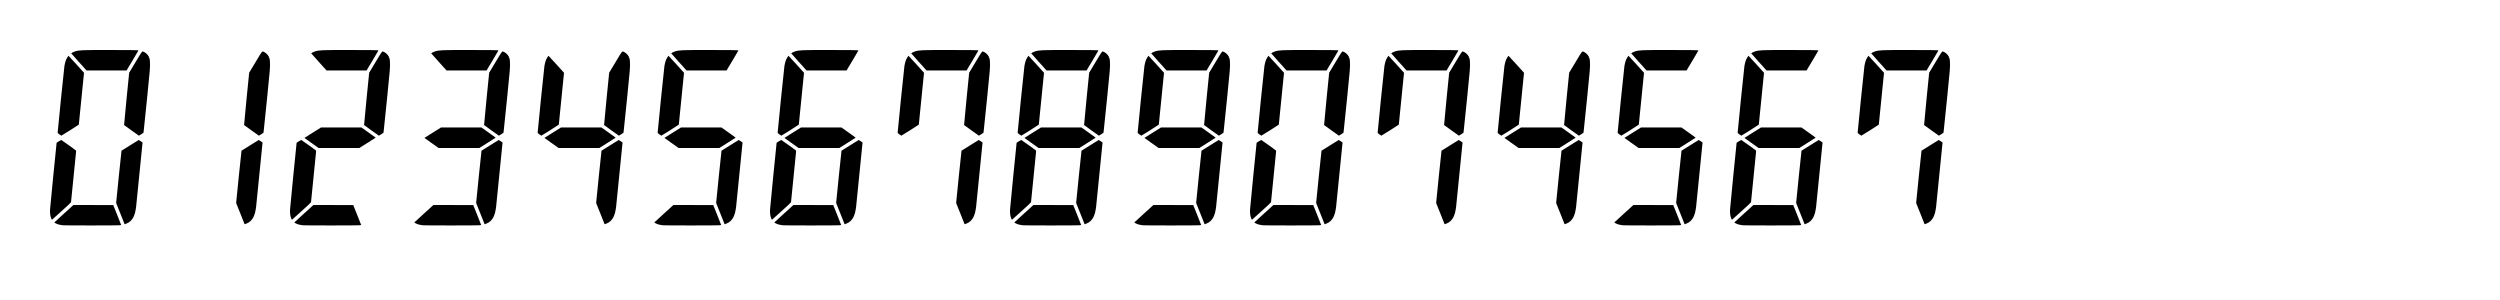
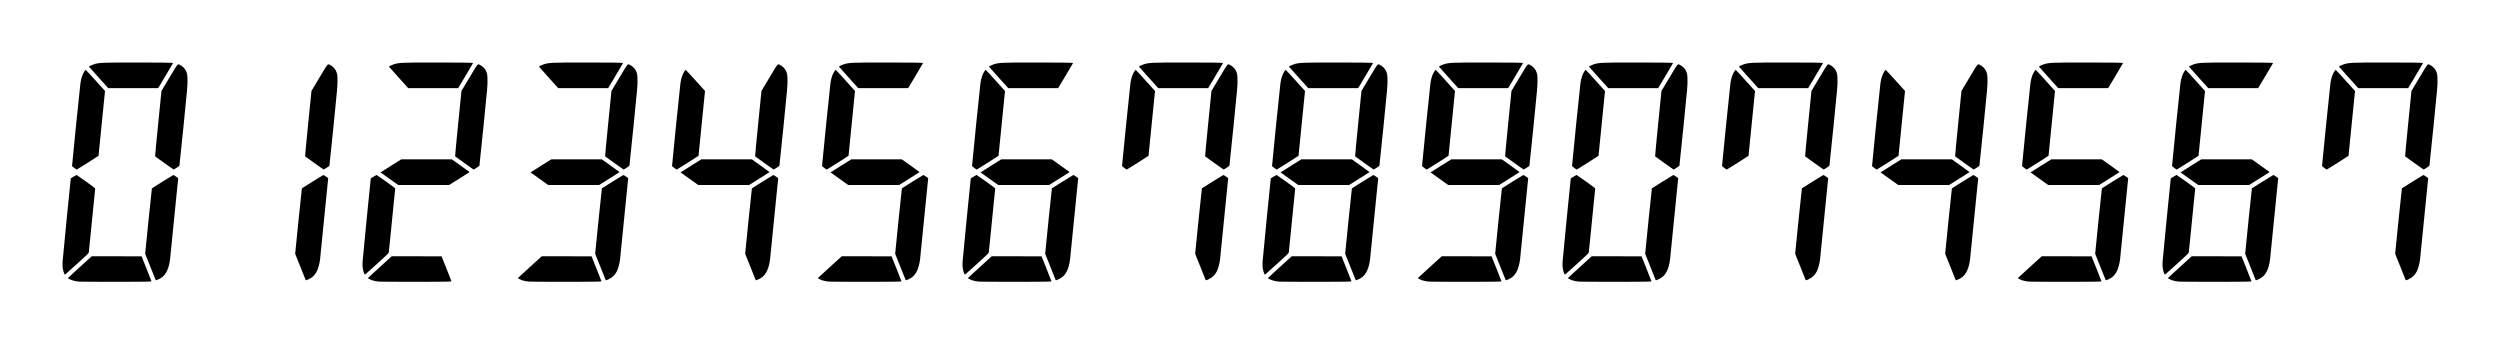
- <svg xmlns="http://www.w3.org/2000/svg" viewBox="0 0 250 30" version="1.1" xml:space="preserve">
+ <svg xmlns="http://www.w3.org/2000/svg" viewBox="0 0 200 27.5" version="1.1" xml:space="preserve">
  <g transform="translate(5, 5)">
    <path d="M 2.886,1.194 C 2.463,0.724 2.117,0.336 2.117,0.331 c 0,-0.023 0.239,-0.139 0.383,-0.186 C 2.913,0.01 3.141,4.0360089e-4 5.939,3.7821799e-6 7.825,-2.6535013e-4 8.819,0.014 8.846,0.041 8.85,0.045 8.583,0.498 8.253,1.048 L 7.653,2.048 H 5.654 3.655 Z" fill="#000" />
    <path d="M 8.151,8.044 C 7.751,7.756 7.417,7.515 7.409,7.506 7.401,7.498 7.512,6.316 7.656,4.881 L 7.918,2.271 8.56,1.202 C 9.289,-0.012 9.195,0.097 9.422,0.207 9.596,0.292 9.784,0.477 9.864,0.641 9.98,0.879 9.999,0.993 10,1.469 10.001,1.896 10,1.902 9.684,5.068 9.509,6.812 9.36,8.251 9.352,8.266 9.339,8.291 8.909,8.57 8.888,8.567 8.883,8.566 8.551,8.331 8.151,8.044 Z" fill="#000" />
    <path d="m 7.45,17.394 c -0.007,-0.018 -0.198,-0.496 -0.424,-1.062 L 6.614,15.303 6.875,12.692 c 0.144,-1.436 0.268,-2.618 0.277,-2.626 0.034,-0.031 1.686,-1.057 1.714,-1.064 0.023,-0.006 0.228,0.126 0.39,0.251 0.006,0.005 -0.633,6.377 -0.655,6.531 -0.098,0.688 -0.287,1.111 -0.615,1.377 -0.104,0.084 -0.378,0.23 -0.476,0.254 -0.038,0.009 -0.052,0.004 -0.061,-0.021 z" fill="#000" />
    <path d="M 1.314,17.529 C 1.13,17.513 0.904,17.468 0.771,17.423 0.652,17.382 0.422,17.262 0.429,17.245 c 0.003,-0.007 0.434,-0.402 0.958,-0.879 l 0.953,-0.867 1.993,0.004 1.993,0.004 0.399,0.997 c 0.219,0.548 0.397,0.999 0.394,1.001 -0.003,0.003 -0.108,0.013 -0.234,0.023 -0.267,0.022 -5.328,0.022 -5.571,-4.6e-5 z" fill="#000" />
    <path d="M 0.134,16.875 C 0.03,16.644 -0.014,16.336 0.004,15.962 0.013,15.767 0.651,9.276 0.662,9.271 c 0.002,-7.76e-4 0.102,-0.063 0.222,-0.138 0.121,-0.075 0.228,-0.137 0.239,-0.137 0.011,0 0.351,0.237 0.756,0.526 0.55,0.393 0.737,0.535 0.737,0.562 0,0.067 -0.497,5.031 -0.511,5.106 -0.013,0.071 -0.063,0.119 -0.957,0.931 -0.518,0.471 -0.948,0.856 -0.955,0.856 -0.007,0 -0.033,-0.046 -0.059,-0.103 z" fill="#000" />
    <path d="M 0.947,8.439 C 0.807,8.34 0.765,8.301 0.764,8.269 0.762,8.159 1.409,1.794 1.442,1.602 1.508,1.213 1.614,0.911 1.758,0.698 1.799,0.638 1.839,0.585 1.848,0.58 1.856,0.574 2.209,0.955 2.632,1.424 L 3.401,2.279 3.142,4.86 C 3,6.279 2.883,7.449 2.883,7.46 c 0,0.016 -1.727,1.11 -1.748,1.108 -0.004,-3.729e-4 -0.088,-0.058 -0.188,-0.129 z" fill="#000" />
  </g>
  <g transform="translate(17, 5)">
    <path d="M 8.151,8.044 C 7.751,7.756 7.417,7.515 7.409,7.506 7.401,7.498 7.512,6.316 7.656,4.881 L 7.918,2.271 8.56,1.202 C 9.289,-0.012 9.195,0.097 9.422,0.207 9.596,0.292 9.784,0.477 9.864,0.641 9.98,0.879 9.999,0.993 10,1.469 10.001,1.896 10,1.902 9.684,5.068 9.509,6.812 9.36,8.251 9.352,8.266 9.339,8.291 8.909,8.57 8.888,8.567 8.883,8.566 8.551,8.331 8.151,8.044 Z" fill="#000" />
    <path d="m 7.45,17.394 c -0.007,-0.018 -0.198,-0.496 -0.424,-1.062 L 6.614,15.303 6.875,12.692 c 0.144,-1.436 0.268,-2.618 0.277,-2.626 0.034,-0.031 1.686,-1.057 1.714,-1.064 0.023,-0.006 0.228,0.126 0.39,0.251 0.006,0.005 -0.633,6.377 -0.655,6.531 -0.098,0.688 -0.287,1.111 -0.615,1.377 -0.104,0.084 -0.378,0.23 -0.476,0.254 -0.038,0.009 -0.052,0.004 -0.061,-0.021 z" fill="#000" />
  </g>
  <g transform="translate(29, 5)">
    <path d="M 2.886,1.194 C 2.463,0.724 2.117,0.336 2.117,0.331 c 0,-0.023 0.239,-0.139 0.383,-0.186 C 2.913,0.01 3.141,4.0360089e-4 5.939,3.7821799e-6 7.825,-2.6535013e-4 8.819,0.014 8.846,0.041 8.85,0.045 8.583,0.498 8.253,1.048 L 7.653,2.048 H 5.654 3.655 Z" fill="#000" />
    <path d="M 8.151,8.044 C 7.751,7.756 7.417,7.515 7.409,7.506 7.401,7.498 7.512,6.316 7.656,4.881 L 7.918,2.271 8.56,1.202 C 9.289,-0.012 9.195,0.097 9.422,0.207 9.596,0.292 9.784,0.477 9.864,0.641 9.98,0.879 9.999,0.993 10,1.469 10.001,1.896 10,1.902 9.684,5.068 9.509,6.812 9.36,8.251 9.352,8.266 9.339,8.291 8.909,8.57 8.888,8.567 8.883,8.566 8.551,8.331 8.151,8.044 Z" fill="#000" />
    <path d="M 1.314,17.529 C 1.13,17.513 0.904,17.468 0.771,17.423 0.652,17.382 0.422,17.262 0.429,17.245 c 0.003,-0.007 0.434,-0.402 0.958,-0.879 l 0.953,-0.867 1.993,0.004 1.993,0.004 0.399,0.997 c 0.219,0.548 0.397,0.999 0.394,1.001 -0.003,0.003 -0.108,0.013 -0.234,0.023 -0.267,0.022 -5.328,0.022 -5.571,-4.6e-5 z" fill="#000" />
    <path d="M 0.134,16.875 C 0.03,16.644 -0.014,16.336 0.004,15.962 0.013,15.767 0.651,9.276 0.662,9.271 c 0.002,-7.76e-4 0.102,-0.063 0.222,-0.138 0.121,-0.075 0.228,-0.137 0.239,-0.137 0.011,0 0.351,0.237 0.756,0.526 0.55,0.393 0.737,0.535 0.737,0.562 0,0.067 -0.497,5.031 -0.511,5.106 -0.013,0.071 -0.063,0.119 -0.957,0.931 -0.518,0.471 -0.948,0.856 -0.955,0.856 -0.007,0 -0.033,-0.046 -0.059,-0.103 z" fill="#000" />
    <path d="M 2.151,9.297 C 1.765,9.021 1.447,8.794 1.444,8.792 1.441,8.789 1.813,8.554 2.27,8.268 l 0.831,-0.519 2.024,6.1e-6 2.024,6.2e-6 0.707,0.503 C 8.247,8.529 8.565,8.76 8.566,8.766 8.566,8.771 8.199,9.006 7.749,9.287 L 6.931,9.798 H 4.892 2.853 Z" fill="#000" />
  </g>
  <g transform="translate(41, 5)">
    <path d="M 2.886,1.194 C 2.463,0.724 2.117,0.336 2.117,0.331 c 0,-0.023 0.239,-0.139 0.383,-0.186 C 2.913,0.01 3.141,4.0360089e-4 5.939,3.7821799e-6 7.825,-2.6535013e-4 8.819,0.014 8.846,0.041 8.85,0.045 8.583,0.498 8.253,1.048 L 7.653,2.048 H 5.654 3.655 Z" fill="#000" />
    <path d="M 8.151,8.044 C 7.751,7.756 7.417,7.515 7.409,7.506 7.401,7.498 7.512,6.316 7.656,4.881 L 7.918,2.271 8.56,1.202 C 9.289,-0.012 9.195,0.097 9.422,0.207 9.596,0.292 9.784,0.477 9.864,0.641 9.98,0.879 9.999,0.993 10,1.469 10.001,1.896 10,1.902 9.684,5.068 9.509,6.812 9.36,8.251 9.352,8.266 9.339,8.291 8.909,8.57 8.888,8.567 8.883,8.566 8.551,8.331 8.151,8.044 Z" fill="#000" />
    <path d="m 7.45,17.394 c -0.007,-0.018 -0.198,-0.496 -0.424,-1.062 L 6.614,15.303 6.875,12.692 c 0.144,-1.436 0.268,-2.618 0.277,-2.626 0.034,-0.031 1.686,-1.057 1.714,-1.064 0.023,-0.006 0.228,0.126 0.39,0.251 0.006,0.005 -0.633,6.377 -0.655,6.531 -0.098,0.688 -0.287,1.111 -0.615,1.377 -0.104,0.084 -0.378,0.23 -0.476,0.254 -0.038,0.009 -0.052,0.004 -0.061,-0.021 z" fill="#000" />
    <path d="M 1.314,17.529 C 1.13,17.513 0.904,17.468 0.771,17.423 0.652,17.382 0.422,17.262 0.429,17.245 c 0.003,-0.007 0.434,-0.402 0.958,-0.879 l 0.953,-0.867 1.993,0.004 1.993,0.004 0.399,0.997 c 0.219,0.548 0.397,0.999 0.394,1.001 -0.003,0.003 -0.108,0.013 -0.234,0.023 -0.267,0.022 -5.328,0.022 -5.571,-4.6e-5 z" fill="#000" />
    <path d="M 2.151,9.297 C 1.765,9.021 1.447,8.794 1.444,8.792 1.441,8.789 1.813,8.554 2.27,8.268 l 0.831,-0.519 2.024,6.1e-6 2.024,6.2e-6 0.707,0.503 C 8.247,8.529 8.565,8.76 8.566,8.766 8.566,8.771 8.199,9.006 7.749,9.287 L 6.931,9.798 H 4.892 2.853 Z" fill="#000" />
  </g>
  <g transform="translate(53, 5)">
    <path d="M 8.151,8.044 C 7.751,7.756 7.417,7.515 7.409,7.506 7.401,7.498 7.512,6.316 7.656,4.881 L 7.918,2.271 8.56,1.202 C 9.289,-0.012 9.195,0.097 9.422,0.207 9.596,0.292 9.784,0.477 9.864,0.641 9.98,0.879 9.999,0.993 10,1.469 10.001,1.896 10,1.902 9.684,5.068 9.509,6.812 9.36,8.251 9.352,8.266 9.339,8.291 8.909,8.57 8.888,8.567 8.883,8.566 8.551,8.331 8.151,8.044 Z" fill="#000" />
    <path d="m 7.45,17.394 c -0.007,-0.018 -0.198,-0.496 -0.424,-1.062 L 6.614,15.303 6.875,12.692 c 0.144,-1.436 0.268,-2.618 0.277,-2.626 0.034,-0.031 1.686,-1.057 1.714,-1.064 0.023,-0.006 0.228,0.126 0.39,0.251 0.006,0.005 -0.633,6.377 -0.655,6.531 -0.098,0.688 -0.287,1.111 -0.615,1.377 -0.104,0.084 -0.378,0.23 -0.476,0.254 -0.038,0.009 -0.052,0.004 -0.061,-0.021 z" fill="#000" />
    <path d="M 0.947,8.439 C 0.807,8.34 0.765,8.301 0.764,8.269 0.762,8.159 1.409,1.794 1.442,1.602 1.508,1.213 1.614,0.911 1.758,0.698 1.799,0.638 1.839,0.585 1.848,0.58 1.856,0.574 2.209,0.955 2.632,1.424 L 3.401,2.279 3.142,4.86 C 3,6.279 2.883,7.449 2.883,7.46 c 0,0.016 -1.727,1.11 -1.748,1.108 -0.004,-3.729e-4 -0.088,-0.058 -0.188,-0.129 z" fill="#000" />
    <path d="M 2.151,9.297 C 1.765,9.021 1.447,8.794 1.444,8.792 1.441,8.789 1.813,8.554 2.27,8.268 l 0.831,-0.519 2.024,6.1e-6 2.024,6.2e-6 0.707,0.503 C 8.247,8.529 8.565,8.76 8.566,8.766 8.566,8.771 8.199,9.006 7.749,9.287 L 6.931,9.798 H 4.892 2.853 Z" fill="#000" />
  </g>
  <g transform="translate(65, 5)">
    <path d="M 2.886,1.194 C 2.463,0.724 2.117,0.336 2.117,0.331 c 0,-0.023 0.239,-0.139 0.383,-0.186 C 2.913,0.01 3.141,4.0360089e-4 5.939,3.7821799e-6 7.825,-2.6535013e-4 8.819,0.014 8.846,0.041 8.85,0.045 8.583,0.498 8.253,1.048 L 7.653,2.048 H 5.654 3.655 Z" fill="#000" />
    <path d="m 7.45,17.394 c -0.007,-0.018 -0.198,-0.496 -0.424,-1.062 L 6.614,15.303 6.875,12.692 c 0.144,-1.436 0.268,-2.618 0.277,-2.626 0.034,-0.031 1.686,-1.057 1.714,-1.064 0.023,-0.006 0.228,0.126 0.39,0.251 0.006,0.005 -0.633,6.377 -0.655,6.531 -0.098,0.688 -0.287,1.111 -0.615,1.377 -0.104,0.084 -0.378,0.23 -0.476,0.254 -0.038,0.009 -0.052,0.004 -0.061,-0.021 z" fill="#000" />
    <path d="M 1.314,17.529 C 1.13,17.513 0.904,17.468 0.771,17.423 0.652,17.382 0.422,17.262 0.429,17.245 c 0.003,-0.007 0.434,-0.402 0.958,-0.879 l 0.953,-0.867 1.993,0.004 1.993,0.004 0.399,0.997 c 0.219,0.548 0.397,0.999 0.394,1.001 -0.003,0.003 -0.108,0.013 -0.234,0.023 -0.267,0.022 -5.328,0.022 -5.571,-4.6e-5 z" fill="#000" />
    <path d="M 0.947,8.439 C 0.807,8.34 0.765,8.301 0.764,8.269 0.762,8.159 1.409,1.794 1.442,1.602 1.508,1.213 1.614,0.911 1.758,0.698 1.799,0.638 1.839,0.585 1.848,0.58 1.856,0.574 2.209,0.955 2.632,1.424 L 3.401,2.279 3.142,4.86 C 3,6.279 2.883,7.449 2.883,7.46 c 0,0.016 -1.727,1.11 -1.748,1.108 -0.004,-3.729e-4 -0.088,-0.058 -0.188,-0.129 z" fill="#000" />
    <path d="M 2.151,9.297 C 1.765,9.021 1.447,8.794 1.444,8.792 1.441,8.789 1.813,8.554 2.27,8.268 l 0.831,-0.519 2.024,6.1e-6 2.024,6.2e-6 0.707,0.503 C 8.247,8.529 8.565,8.76 8.566,8.766 8.566,8.771 8.199,9.006 7.749,9.287 L 6.931,9.798 H 4.892 2.853 Z" fill="#000" />
  </g>
  <g transform="translate(77, 5)">
    <path d="M 2.886,1.194 C 2.463,0.724 2.117,0.336 2.117,0.331 c 0,-0.023 0.239,-0.139 0.383,-0.186 C 2.913,0.01 3.141,4.0360089e-4 5.939,3.7821799e-6 7.825,-2.6535013e-4 8.819,0.014 8.846,0.041 8.85,0.045 8.583,0.498 8.253,1.048 L 7.653,2.048 H 5.654 3.655 Z" fill="#000" />
    <path d="m 7.45,17.394 c -0.007,-0.018 -0.198,-0.496 -0.424,-1.062 L 6.614,15.303 6.875,12.692 c 0.144,-1.436 0.268,-2.618 0.277,-2.626 0.034,-0.031 1.686,-1.057 1.714,-1.064 0.023,-0.006 0.228,0.126 0.39,0.251 0.006,0.005 -0.633,6.377 -0.655,6.531 -0.098,0.688 -0.287,1.111 -0.615,1.377 -0.104,0.084 -0.378,0.23 -0.476,0.254 -0.038,0.009 -0.052,0.004 -0.061,-0.021 z" fill="#000" />
    <path d="M 1.314,17.529 C 1.13,17.513 0.904,17.468 0.771,17.423 0.652,17.382 0.422,17.262 0.429,17.245 c 0.003,-0.007 0.434,-0.402 0.958,-0.879 l 0.953,-0.867 1.993,0.004 1.993,0.004 0.399,0.997 c 0.219,0.548 0.397,0.999 0.394,1.001 -0.003,0.003 -0.108,0.013 -0.234,0.023 -0.267,0.022 -5.328,0.022 -5.571,-4.6e-5 z" fill="#000" />
    <path d="M 0.134,16.875 C 0.03,16.644 -0.014,16.336 0.004,15.962 0.013,15.767 0.651,9.276 0.662,9.271 c 0.002,-7.76e-4 0.102,-0.063 0.222,-0.138 0.121,-0.075 0.228,-0.137 0.239,-0.137 0.011,0 0.351,0.237 0.756,0.526 0.55,0.393 0.737,0.535 0.737,0.562 0,0.067 -0.497,5.031 -0.511,5.106 -0.013,0.071 -0.063,0.119 -0.957,0.931 -0.518,0.471 -0.948,0.856 -0.955,0.856 -0.007,0 -0.033,-0.046 -0.059,-0.103 z" fill="#000" />
    <path d="M 0.947,8.439 C 0.807,8.34 0.765,8.301 0.764,8.269 0.762,8.159 1.409,1.794 1.442,1.602 1.508,1.213 1.614,0.911 1.758,0.698 1.799,0.638 1.839,0.585 1.848,0.58 1.856,0.574 2.209,0.955 2.632,1.424 L 3.401,2.279 3.142,4.86 C 3,6.279 2.883,7.449 2.883,7.46 c 0,0.016 -1.727,1.11 -1.748,1.108 -0.004,-3.729e-4 -0.088,-0.058 -0.188,-0.129 z" fill="#000" />
    <path d="M 2.151,9.297 C 1.765,9.021 1.447,8.794 1.444,8.792 1.441,8.789 1.813,8.554 2.27,8.268 l 0.831,-0.519 2.024,6.1e-6 2.024,6.2e-6 0.707,0.503 C 8.247,8.529 8.565,8.76 8.566,8.766 8.566,8.771 8.199,9.006 7.749,9.287 L 6.931,9.798 H 4.892 2.853 Z" fill="#000" />
  </g>
  <g transform="translate(89, 5)">
    <path d="M 2.886,1.194 C 2.463,0.724 2.117,0.336 2.117,0.331 c 0,-0.023 0.239,-0.139 0.383,-0.186 C 2.913,0.01 3.141,4.0360089e-4 5.939,3.7821799e-6 7.825,-2.6535013e-4 8.819,0.014 8.846,0.041 8.85,0.045 8.583,0.498 8.253,1.048 L 7.653,2.048 H 5.654 3.655 Z" fill="#000" />
    <path d="M 8.151,8.044 C 7.751,7.756 7.417,7.515 7.409,7.506 7.401,7.498 7.512,6.316 7.656,4.881 L 7.918,2.271 8.56,1.202 C 9.289,-0.012 9.195,0.097 9.422,0.207 9.596,0.292 9.784,0.477 9.864,0.641 9.98,0.879 9.999,0.993 10,1.469 10.001,1.896 10,1.902 9.684,5.068 9.509,6.812 9.36,8.251 9.352,8.266 9.339,8.291 8.909,8.57 8.888,8.567 8.883,8.566 8.551,8.331 8.151,8.044 Z" fill="#000" />
    <path d="m 7.45,17.394 c -0.007,-0.018 -0.198,-0.496 -0.424,-1.062 L 6.614,15.303 6.875,12.692 c 0.144,-1.436 0.268,-2.618 0.277,-2.626 0.034,-0.031 1.686,-1.057 1.714,-1.064 0.023,-0.006 0.228,0.126 0.39,0.251 0.006,0.005 -0.633,6.377 -0.655,6.531 -0.098,0.688 -0.287,1.111 -0.615,1.377 -0.104,0.084 -0.378,0.23 -0.476,0.254 -0.038,0.009 -0.052,0.004 -0.061,-0.021 z" fill="#000" />
    <path d="M 0.947,8.439 C 0.807,8.34 0.765,8.301 0.764,8.269 0.762,8.159 1.409,1.794 1.442,1.602 1.508,1.213 1.614,0.911 1.758,0.698 1.799,0.638 1.839,0.585 1.848,0.58 1.856,0.574 2.209,0.955 2.632,1.424 L 3.401,2.279 3.142,4.86 C 3,6.279 2.883,7.449 2.883,7.46 c 0,0.016 -1.727,1.11 -1.748,1.108 -0.004,-3.729e-4 -0.088,-0.058 -0.188,-0.129 z" fill="#000" />
  </g>
  <g transform="translate(101, 5)">
    <path d="M 2.886,1.194 C 2.463,0.724 2.117,0.336 2.117,0.331 c 0,-0.023 0.239,-0.139 0.383,-0.186 C 2.913,0.01 3.141,4.0360089e-4 5.939,3.7821799e-6 7.825,-2.6535013e-4 8.819,0.014 8.846,0.041 8.85,0.045 8.583,0.498 8.253,1.048 L 7.653,2.048 H 5.654 3.655 Z" fill="#000" />
    <path d="M 8.151,8.044 C 7.751,7.756 7.417,7.515 7.409,7.506 7.401,7.498 7.512,6.316 7.656,4.881 L 7.918,2.271 8.56,1.202 C 9.289,-0.012 9.195,0.097 9.422,0.207 9.596,0.292 9.784,0.477 9.864,0.641 9.98,0.879 9.999,0.993 10,1.469 10.001,1.896 10,1.902 9.684,5.068 9.509,6.812 9.36,8.251 9.352,8.266 9.339,8.291 8.909,8.57 8.888,8.567 8.883,8.566 8.551,8.331 8.151,8.044 Z" fill="#000" />
    <path d="m 7.45,17.394 c -0.007,-0.018 -0.198,-0.496 -0.424,-1.062 L 6.614,15.303 6.875,12.692 c 0.144,-1.436 0.268,-2.618 0.277,-2.626 0.034,-0.031 1.686,-1.057 1.714,-1.064 0.023,-0.006 0.228,0.126 0.39,0.251 0.006,0.005 -0.633,6.377 -0.655,6.531 -0.098,0.688 -0.287,1.111 -0.615,1.377 -0.104,0.084 -0.378,0.23 -0.476,0.254 -0.038,0.009 -0.052,0.004 -0.061,-0.021 z" fill="#000" />
    <path d="M 1.314,17.529 C 1.13,17.513 0.904,17.468 0.771,17.423 0.652,17.382 0.422,17.262 0.429,17.245 c 0.003,-0.007 0.434,-0.402 0.958,-0.879 l 0.953,-0.867 1.993,0.004 1.993,0.004 0.399,0.997 c 0.219,0.548 0.397,0.999 0.394,1.001 -0.003,0.003 -0.108,0.013 -0.234,0.023 -0.267,0.022 -5.328,0.022 -5.571,-4.6e-5 z" fill="#000" />
    <path d="M 0.134,16.875 C 0.03,16.644 -0.014,16.336 0.004,15.962 0.013,15.767 0.651,9.276 0.662,9.271 c 0.002,-7.76e-4 0.102,-0.063 0.222,-0.138 0.121,-0.075 0.228,-0.137 0.239,-0.137 0.011,0 0.351,0.237 0.756,0.526 0.55,0.393 0.737,0.535 0.737,0.562 0,0.067 -0.497,5.031 -0.511,5.106 -0.013,0.071 -0.063,0.119 -0.957,0.931 -0.518,0.471 -0.948,0.856 -0.955,0.856 -0.007,0 -0.033,-0.046 -0.059,-0.103 z" fill="#000" />
    <path d="M 0.947,8.439 C 0.807,8.34 0.765,8.301 0.764,8.269 0.762,8.159 1.409,1.794 1.442,1.602 1.508,1.213 1.614,0.911 1.758,0.698 1.799,0.638 1.839,0.585 1.848,0.58 1.856,0.574 2.209,0.955 2.632,1.424 L 3.401,2.279 3.142,4.86 C 3,6.279 2.883,7.449 2.883,7.46 c 0,0.016 -1.727,1.11 -1.748,1.108 -0.004,-3.729e-4 -0.088,-0.058 -0.188,-0.129 z" fill="#000" />
    <path d="M 2.151,9.297 C 1.765,9.021 1.447,8.794 1.444,8.792 1.441,8.789 1.813,8.554 2.27,8.268 l 0.831,-0.519 2.024,6.1e-6 2.024,6.2e-6 0.707,0.503 C 8.247,8.529 8.565,8.76 8.566,8.766 8.566,8.771 8.199,9.006 7.749,9.287 L 6.931,9.798 H 4.892 2.853 Z" fill="#000" />
  </g>
  <g transform="translate(113, 5)">
    <path d="M 2.886,1.194 C 2.463,0.724 2.117,0.336 2.117,0.331 c 0,-0.023 0.239,-0.139 0.383,-0.186 C 2.913,0.01 3.141,4.0360089e-4 5.939,3.7821799e-6 7.825,-2.6535013e-4 8.819,0.014 8.846,0.041 8.85,0.045 8.583,0.498 8.253,1.048 L 7.653,2.048 H 5.654 3.655 Z" fill="#000" />
    <path d="M 8.151,8.044 C 7.751,7.756 7.417,7.515 7.409,7.506 7.401,7.498 7.512,6.316 7.656,4.881 L 7.918,2.271 8.56,1.202 C 9.289,-0.012 9.195,0.097 9.422,0.207 9.596,0.292 9.784,0.477 9.864,0.641 9.98,0.879 9.999,0.993 10,1.469 10.001,1.896 10,1.902 9.684,5.068 9.509,6.812 9.36,8.251 9.352,8.266 9.339,8.291 8.909,8.57 8.888,8.567 8.883,8.566 8.551,8.331 8.151,8.044 Z" fill="#000" />
    <path d="m 7.45,17.394 c -0.007,-0.018 -0.198,-0.496 -0.424,-1.062 L 6.614,15.303 6.875,12.692 c 0.144,-1.436 0.268,-2.618 0.277,-2.626 0.034,-0.031 1.686,-1.057 1.714,-1.064 0.023,-0.006 0.228,0.126 0.39,0.251 0.006,0.005 -0.633,6.377 -0.655,6.531 -0.098,0.688 -0.287,1.111 -0.615,1.377 -0.104,0.084 -0.378,0.23 -0.476,0.254 -0.038,0.009 -0.052,0.004 -0.061,-0.021 z" fill="#000" />
    <path d="M 1.314,17.529 C 1.13,17.513 0.904,17.468 0.771,17.423 0.652,17.382 0.422,17.262 0.429,17.245 c 0.003,-0.007 0.434,-0.402 0.958,-0.879 l 0.953,-0.867 1.993,0.004 1.993,0.004 0.399,0.997 c 0.219,0.548 0.397,0.999 0.394,1.001 -0.003,0.003 -0.108,0.013 -0.234,0.023 -0.267,0.022 -5.328,0.022 -5.571,-4.6e-5 z" fill="#000" />
    <path d="M 0.947,8.439 C 0.807,8.34 0.765,8.301 0.764,8.269 0.762,8.159 1.409,1.794 1.442,1.602 1.508,1.213 1.614,0.911 1.758,0.698 1.799,0.638 1.839,0.585 1.848,0.58 1.856,0.574 2.209,0.955 2.632,1.424 L 3.401,2.279 3.142,4.86 C 3,6.279 2.883,7.449 2.883,7.46 c 0,0.016 -1.727,1.11 -1.748,1.108 -0.004,-3.729e-4 -0.088,-0.058 -0.188,-0.129 z" fill="#000" />
    <path d="M 2.151,9.297 C 1.765,9.021 1.447,8.794 1.444,8.792 1.441,8.789 1.813,8.554 2.27,8.268 l 0.831,-0.519 2.024,6.1e-6 2.024,6.2e-6 0.707,0.503 C 8.247,8.529 8.565,8.76 8.566,8.766 8.566,8.771 8.199,9.006 7.749,9.287 L 6.931,9.798 H 4.892 2.853 Z" fill="#000" />
  </g>
  <g transform="translate(125, 5)">
    <path d="M 2.886,1.194 C 2.463,0.724 2.117,0.336 2.117,0.331 c 0,-0.023 0.239,-0.139 0.383,-0.186 C 2.913,0.01 3.141,4.0360089e-4 5.939,3.7821799e-6 7.825,-2.6535013e-4 8.819,0.014 8.846,0.041 8.85,0.045 8.583,0.498 8.253,1.048 L 7.653,2.048 H 5.654 3.655 Z" fill="#000" />
    <path d="M 8.151,8.044 C 7.751,7.756 7.417,7.515 7.409,7.506 7.401,7.498 7.512,6.316 7.656,4.881 L 7.918,2.271 8.56,1.202 C 9.289,-0.012 9.195,0.097 9.422,0.207 9.596,0.292 9.784,0.477 9.864,0.641 9.98,0.879 9.999,0.993 10,1.469 10.001,1.896 10,1.902 9.684,5.068 9.509,6.812 9.36,8.251 9.352,8.266 9.339,8.291 8.909,8.57 8.888,8.567 8.883,8.566 8.551,8.331 8.151,8.044 Z" fill="#000" />
    <path d="m 7.45,17.394 c -0.007,-0.018 -0.198,-0.496 -0.424,-1.062 L 6.614,15.303 6.875,12.692 c 0.144,-1.436 0.268,-2.618 0.277,-2.626 0.034,-0.031 1.686,-1.057 1.714,-1.064 0.023,-0.006 0.228,0.126 0.39,0.251 0.006,0.005 -0.633,6.377 -0.655,6.531 -0.098,0.688 -0.287,1.111 -0.615,1.377 -0.104,0.084 -0.378,0.23 -0.476,0.254 -0.038,0.009 -0.052,0.004 -0.061,-0.021 z" fill="#000" />
    <path d="M 1.314,17.529 C 1.13,17.513 0.904,17.468 0.771,17.423 0.652,17.382 0.422,17.262 0.429,17.245 c 0.003,-0.007 0.434,-0.402 0.958,-0.879 l 0.953,-0.867 1.993,0.004 1.993,0.004 0.399,0.997 c 0.219,0.548 0.397,0.999 0.394,1.001 -0.003,0.003 -0.108,0.013 -0.234,0.023 -0.267,0.022 -5.328,0.022 -5.571,-4.6e-5 z" fill="#000" />
    <path d="M 0.134,16.875 C 0.03,16.644 -0.014,16.336 0.004,15.962 0.013,15.767 0.651,9.276 0.662,9.271 c 0.002,-7.76e-4 0.102,-0.063 0.222,-0.138 0.121,-0.075 0.228,-0.137 0.239,-0.137 0.011,0 0.351,0.237 0.756,0.526 0.55,0.393 0.737,0.535 0.737,0.562 0,0.067 -0.497,5.031 -0.511,5.106 -0.013,0.071 -0.063,0.119 -0.957,0.931 -0.518,0.471 -0.948,0.856 -0.955,0.856 -0.007,0 -0.033,-0.046 -0.059,-0.103 z" fill="#000" />
    <path d="M 0.947,8.439 C 0.807,8.34 0.765,8.301 0.764,8.269 0.762,8.159 1.409,1.794 1.442,1.602 1.508,1.213 1.614,0.911 1.758,0.698 1.799,0.638 1.839,0.585 1.848,0.58 1.856,0.574 2.209,0.955 2.632,1.424 L 3.401,2.279 3.142,4.86 C 3,6.279 2.883,7.449 2.883,7.46 c 0,0.016 -1.727,1.11 -1.748,1.108 -0.004,-3.729e-4 -0.088,-0.058 -0.188,-0.129 z" fill="#000" />
  </g>
  <g transform="translate(137, 5)">
    <path d="M 2.886,1.194 C 2.463,0.724 2.117,0.336 2.117,0.331 c 0,-0.023 0.239,-0.139 0.383,-0.186 C 2.913,0.01 3.141,4.0360089e-4 5.939,3.7821799e-6 7.825,-2.6535013e-4 8.819,0.014 8.846,0.041 8.85,0.045 8.583,0.498 8.253,1.048 L 7.653,2.048 H 5.654 3.655 Z" fill="#000" />
    <path d="M 8.151,8.044 C 7.751,7.756 7.417,7.515 7.409,7.506 7.401,7.498 7.512,6.316 7.656,4.881 L 7.918,2.271 8.56,1.202 C 9.289,-0.012 9.195,0.097 9.422,0.207 9.596,0.292 9.784,0.477 9.864,0.641 9.98,0.879 9.999,0.993 10,1.469 10.001,1.896 10,1.902 9.684,5.068 9.509,6.812 9.36,8.251 9.352,8.266 9.339,8.291 8.909,8.57 8.888,8.567 8.883,8.566 8.551,8.331 8.151,8.044 Z" fill="#000" />
    <path d="m 7.45,17.394 c -0.007,-0.018 -0.198,-0.496 -0.424,-1.062 L 6.614,15.303 6.875,12.692 c 0.144,-1.436 0.268,-2.618 0.277,-2.626 0.034,-0.031 1.686,-1.057 1.714,-1.064 0.023,-0.006 0.228,0.126 0.39,0.251 0.006,0.005 -0.633,6.377 -0.655,6.531 -0.098,0.688 -0.287,1.111 -0.615,1.377 -0.104,0.084 -0.378,0.23 -0.476,0.254 -0.038,0.009 -0.052,0.004 -0.061,-0.021 z" fill="#000" />
    <path d="M 0.947,8.439 C 0.807,8.34 0.765,8.301 0.764,8.269 0.762,8.159 1.409,1.794 1.442,1.602 1.508,1.213 1.614,0.911 1.758,0.698 1.799,0.638 1.839,0.585 1.848,0.58 1.856,0.574 2.209,0.955 2.632,1.424 L 3.401,2.279 3.142,4.86 C 3,6.279 2.883,7.449 2.883,7.46 c 0,0.016 -1.727,1.11 -1.748,1.108 -0.004,-3.729e-4 -0.088,-0.058 -0.188,-0.129 z" fill="#000" />
  </g>
  <g transform="translate(149, 5)">
    <path d="M 8.151,8.044 C 7.751,7.756 7.417,7.515 7.409,7.506 7.401,7.498 7.512,6.316 7.656,4.881 L 7.918,2.271 8.56,1.202 C 9.289,-0.012 9.195,0.097 9.422,0.207 9.596,0.292 9.784,0.477 9.864,0.641 9.98,0.879 9.999,0.993 10,1.469 10.001,1.896 10,1.902 9.684,5.068 9.509,6.812 9.36,8.251 9.352,8.266 9.339,8.291 8.909,8.57 8.888,8.567 8.883,8.566 8.551,8.331 8.151,8.044 Z" fill="#000" />
    <path d="m 7.45,17.394 c -0.007,-0.018 -0.198,-0.496 -0.424,-1.062 L 6.614,15.303 6.875,12.692 c 0.144,-1.436 0.268,-2.618 0.277,-2.626 0.034,-0.031 1.686,-1.057 1.714,-1.064 0.023,-0.006 0.228,0.126 0.39,0.251 0.006,0.005 -0.633,6.377 -0.655,6.531 -0.098,0.688 -0.287,1.111 -0.615,1.377 -0.104,0.084 -0.378,0.23 -0.476,0.254 -0.038,0.009 -0.052,0.004 -0.061,-0.021 z" fill="#000" />
    <path d="M 0.947,8.439 C 0.807,8.34 0.765,8.301 0.764,8.269 0.762,8.159 1.409,1.794 1.442,1.602 1.508,1.213 1.614,0.911 1.758,0.698 1.799,0.638 1.839,0.585 1.848,0.58 1.856,0.574 2.209,0.955 2.632,1.424 L 3.401,2.279 3.142,4.86 C 3,6.279 2.883,7.449 2.883,7.46 c 0,0.016 -1.727,1.11 -1.748,1.108 -0.004,-3.729e-4 -0.088,-0.058 -0.188,-0.129 z" fill="#000" />
    <path d="M 2.151,9.297 C 1.765,9.021 1.447,8.794 1.444,8.792 1.441,8.789 1.813,8.554 2.27,8.268 l 0.831,-0.519 2.024,6.1e-6 2.024,6.2e-6 0.707,0.503 C 8.247,8.529 8.565,8.76 8.566,8.766 8.566,8.771 8.199,9.006 7.749,9.287 L 6.931,9.798 H 4.892 2.853 Z" fill="#000" />
  </g>
  <g transform="translate(161, 5)">
    <path d="M 2.886,1.194 C 2.463,0.724 2.117,0.336 2.117,0.331 c 0,-0.023 0.239,-0.139 0.383,-0.186 C 2.913,0.01 3.141,4.0360089e-4 5.939,3.7821799e-6 7.825,-2.6535013e-4 8.819,0.014 8.846,0.041 8.85,0.045 8.583,0.498 8.253,1.048 L 7.653,2.048 H 5.654 3.655 Z" fill="#000" />
    <path d="m 7.45,17.394 c -0.007,-0.018 -0.198,-0.496 -0.424,-1.062 L 6.614,15.303 6.875,12.692 c 0.144,-1.436 0.268,-2.618 0.277,-2.626 0.034,-0.031 1.686,-1.057 1.714,-1.064 0.023,-0.006 0.228,0.126 0.39,0.251 0.006,0.005 -0.633,6.377 -0.655,6.531 -0.098,0.688 -0.287,1.111 -0.615,1.377 -0.104,0.084 -0.378,0.23 -0.476,0.254 -0.038,0.009 -0.052,0.004 -0.061,-0.021 z" fill="#000" />
    <path d="M 1.314,17.529 C 1.13,17.513 0.904,17.468 0.771,17.423 0.652,17.382 0.422,17.262 0.429,17.245 c 0.003,-0.007 0.434,-0.402 0.958,-0.879 l 0.953,-0.867 1.993,0.004 1.993,0.004 0.399,0.997 c 0.219,0.548 0.397,0.999 0.394,1.001 -0.003,0.003 -0.108,0.013 -0.234,0.023 -0.267,0.022 -5.328,0.022 -5.571,-4.6e-5 z" fill="#000" />
    <path d="M 0.947,8.439 C 0.807,8.34 0.765,8.301 0.764,8.269 0.762,8.159 1.409,1.794 1.442,1.602 1.508,1.213 1.614,0.911 1.758,0.698 1.799,0.638 1.839,0.585 1.848,0.58 1.856,0.574 2.209,0.955 2.632,1.424 L 3.401,2.279 3.142,4.86 C 3,6.279 2.883,7.449 2.883,7.46 c 0,0.016 -1.727,1.11 -1.748,1.108 -0.004,-3.729e-4 -0.088,-0.058 -0.188,-0.129 z" fill="#000" />
    <path d="M 2.151,9.297 C 1.765,9.021 1.447,8.794 1.444,8.792 1.441,8.789 1.813,8.554 2.27,8.268 l 0.831,-0.519 2.024,6.1e-6 2.024,6.2e-6 0.707,0.503 C 8.247,8.529 8.565,8.76 8.566,8.766 8.566,8.771 8.199,9.006 7.749,9.287 L 6.931,9.798 H 4.892 2.853 Z" fill="#000" />
  </g>
  <g transform="translate(173, 5)">
    <path d="M 2.886,1.194 C 2.463,0.724 2.117,0.336 2.117,0.331 c 0,-0.023 0.239,-0.139 0.383,-0.186 C 2.913,0.01 3.141,4.0360089e-4 5.939,3.7821799e-6 7.825,-2.6535013e-4 8.819,0.014 8.846,0.041 8.85,0.045 8.583,0.498 8.253,1.048 L 7.653,2.048 H 5.654 3.655 Z" fill="#000" />
    <path d="m 7.45,17.394 c -0.007,-0.018 -0.198,-0.496 -0.424,-1.062 L 6.614,15.303 6.875,12.692 c 0.144,-1.436 0.268,-2.618 0.277,-2.626 0.034,-0.031 1.686,-1.057 1.714,-1.064 0.023,-0.006 0.228,0.126 0.39,0.251 0.006,0.005 -0.633,6.377 -0.655,6.531 -0.098,0.688 -0.287,1.111 -0.615,1.377 -0.104,0.084 -0.378,0.23 -0.476,0.254 -0.038,0.009 -0.052,0.004 -0.061,-0.021 z" fill="#000" />
    <path d="M 1.314,17.529 C 1.13,17.513 0.904,17.468 0.771,17.423 0.652,17.382 0.422,17.262 0.429,17.245 c 0.003,-0.007 0.434,-0.402 0.958,-0.879 l 0.953,-0.867 1.993,0.004 1.993,0.004 0.399,0.997 c 0.219,0.548 0.397,0.999 0.394,1.001 -0.003,0.003 -0.108,0.013 -0.234,0.023 -0.267,0.022 -5.328,0.022 -5.571,-4.6e-5 z" fill="#000" />
    <path d="M 0.134,16.875 C 0.03,16.644 -0.014,16.336 0.004,15.962 0.013,15.767 0.651,9.276 0.662,9.271 c 0.002,-7.76e-4 0.102,-0.063 0.222,-0.138 0.121,-0.075 0.228,-0.137 0.239,-0.137 0.011,0 0.351,0.237 0.756,0.526 0.55,0.393 0.737,0.535 0.737,0.562 0,0.067 -0.497,5.031 -0.511,5.106 -0.013,0.071 -0.063,0.119 -0.957,0.931 -0.518,0.471 -0.948,0.856 -0.955,0.856 -0.007,0 -0.033,-0.046 -0.059,-0.103 z" fill="#000" />
    <path d="M 0.947,8.439 C 0.807,8.34 0.765,8.301 0.764,8.269 0.762,8.159 1.409,1.794 1.442,1.602 1.508,1.213 1.614,0.911 1.758,0.698 1.799,0.638 1.839,0.585 1.848,0.58 1.856,0.574 2.209,0.955 2.632,1.424 L 3.401,2.279 3.142,4.86 C 3,6.279 2.883,7.449 2.883,7.46 c 0,0.016 -1.727,1.11 -1.748,1.108 -0.004,-3.729e-4 -0.088,-0.058 -0.188,-0.129 z" fill="#000" />
    <path d="M 2.151,9.297 C 1.765,9.021 1.447,8.794 1.444,8.792 1.441,8.789 1.813,8.554 2.27,8.268 l 0.831,-0.519 2.024,6.1e-6 2.024,6.2e-6 0.707,0.503 C 8.247,8.529 8.565,8.76 8.566,8.766 8.566,8.771 8.199,9.006 7.749,9.287 L 6.931,9.798 H 4.892 2.853 Z" fill="#000" />
  </g>
  <g transform="translate(185, 5)">
    <path d="M 2.886,1.194 C 2.463,0.724 2.117,0.336 2.117,0.331 c 0,-0.023 0.239,-0.139 0.383,-0.186 C 2.913,0.01 3.141,4.0360089e-4 5.939,3.7821799e-6 7.825,-2.6535013e-4 8.819,0.014 8.846,0.041 8.85,0.045 8.583,0.498 8.253,1.048 L 7.653,2.048 H 5.654 3.655 Z" fill="#000" />
    <path d="M 8.151,8.044 C 7.751,7.756 7.417,7.515 7.409,7.506 7.401,7.498 7.512,6.316 7.656,4.881 L 7.918,2.271 8.56,1.202 C 9.289,-0.012 9.195,0.097 9.422,0.207 9.596,0.292 9.784,0.477 9.864,0.641 9.98,0.879 9.999,0.993 10,1.469 10.001,1.896 10,1.902 9.684,5.068 9.509,6.812 9.36,8.251 9.352,8.266 9.339,8.291 8.909,8.57 8.888,8.567 8.883,8.566 8.551,8.331 8.151,8.044 Z" fill="#000" />
    <path d="m 7.45,17.394 c -0.007,-0.018 -0.198,-0.496 -0.424,-1.062 L 6.614,15.303 6.875,12.692 c 0.144,-1.436 0.268,-2.618 0.277,-2.626 0.034,-0.031 1.686,-1.057 1.714,-1.064 0.023,-0.006 0.228,0.126 0.39,0.251 0.006,0.005 -0.633,6.377 -0.655,6.531 -0.098,0.688 -0.287,1.111 -0.615,1.377 -0.104,0.084 -0.378,0.23 -0.476,0.254 -0.038,0.009 -0.052,0.004 -0.061,-0.021 z" fill="#000" />
    <path d="M 0.947,8.439 C 0.807,8.34 0.765,8.301 0.764,8.269 0.762,8.159 1.409,1.794 1.442,1.602 1.508,1.213 1.614,0.911 1.758,0.698 1.799,0.638 1.839,0.585 1.848,0.58 1.856,0.574 2.209,0.955 2.632,1.424 L 3.401,2.279 3.142,4.86 C 3,6.279 2.883,7.449 2.883,7.46 c 0,0.016 -1.727,1.11 -1.748,1.108 -0.004,-3.729e-4 -0.088,-0.058 -0.188,-0.129 z" fill="#000" />
  </g>
</svg>
